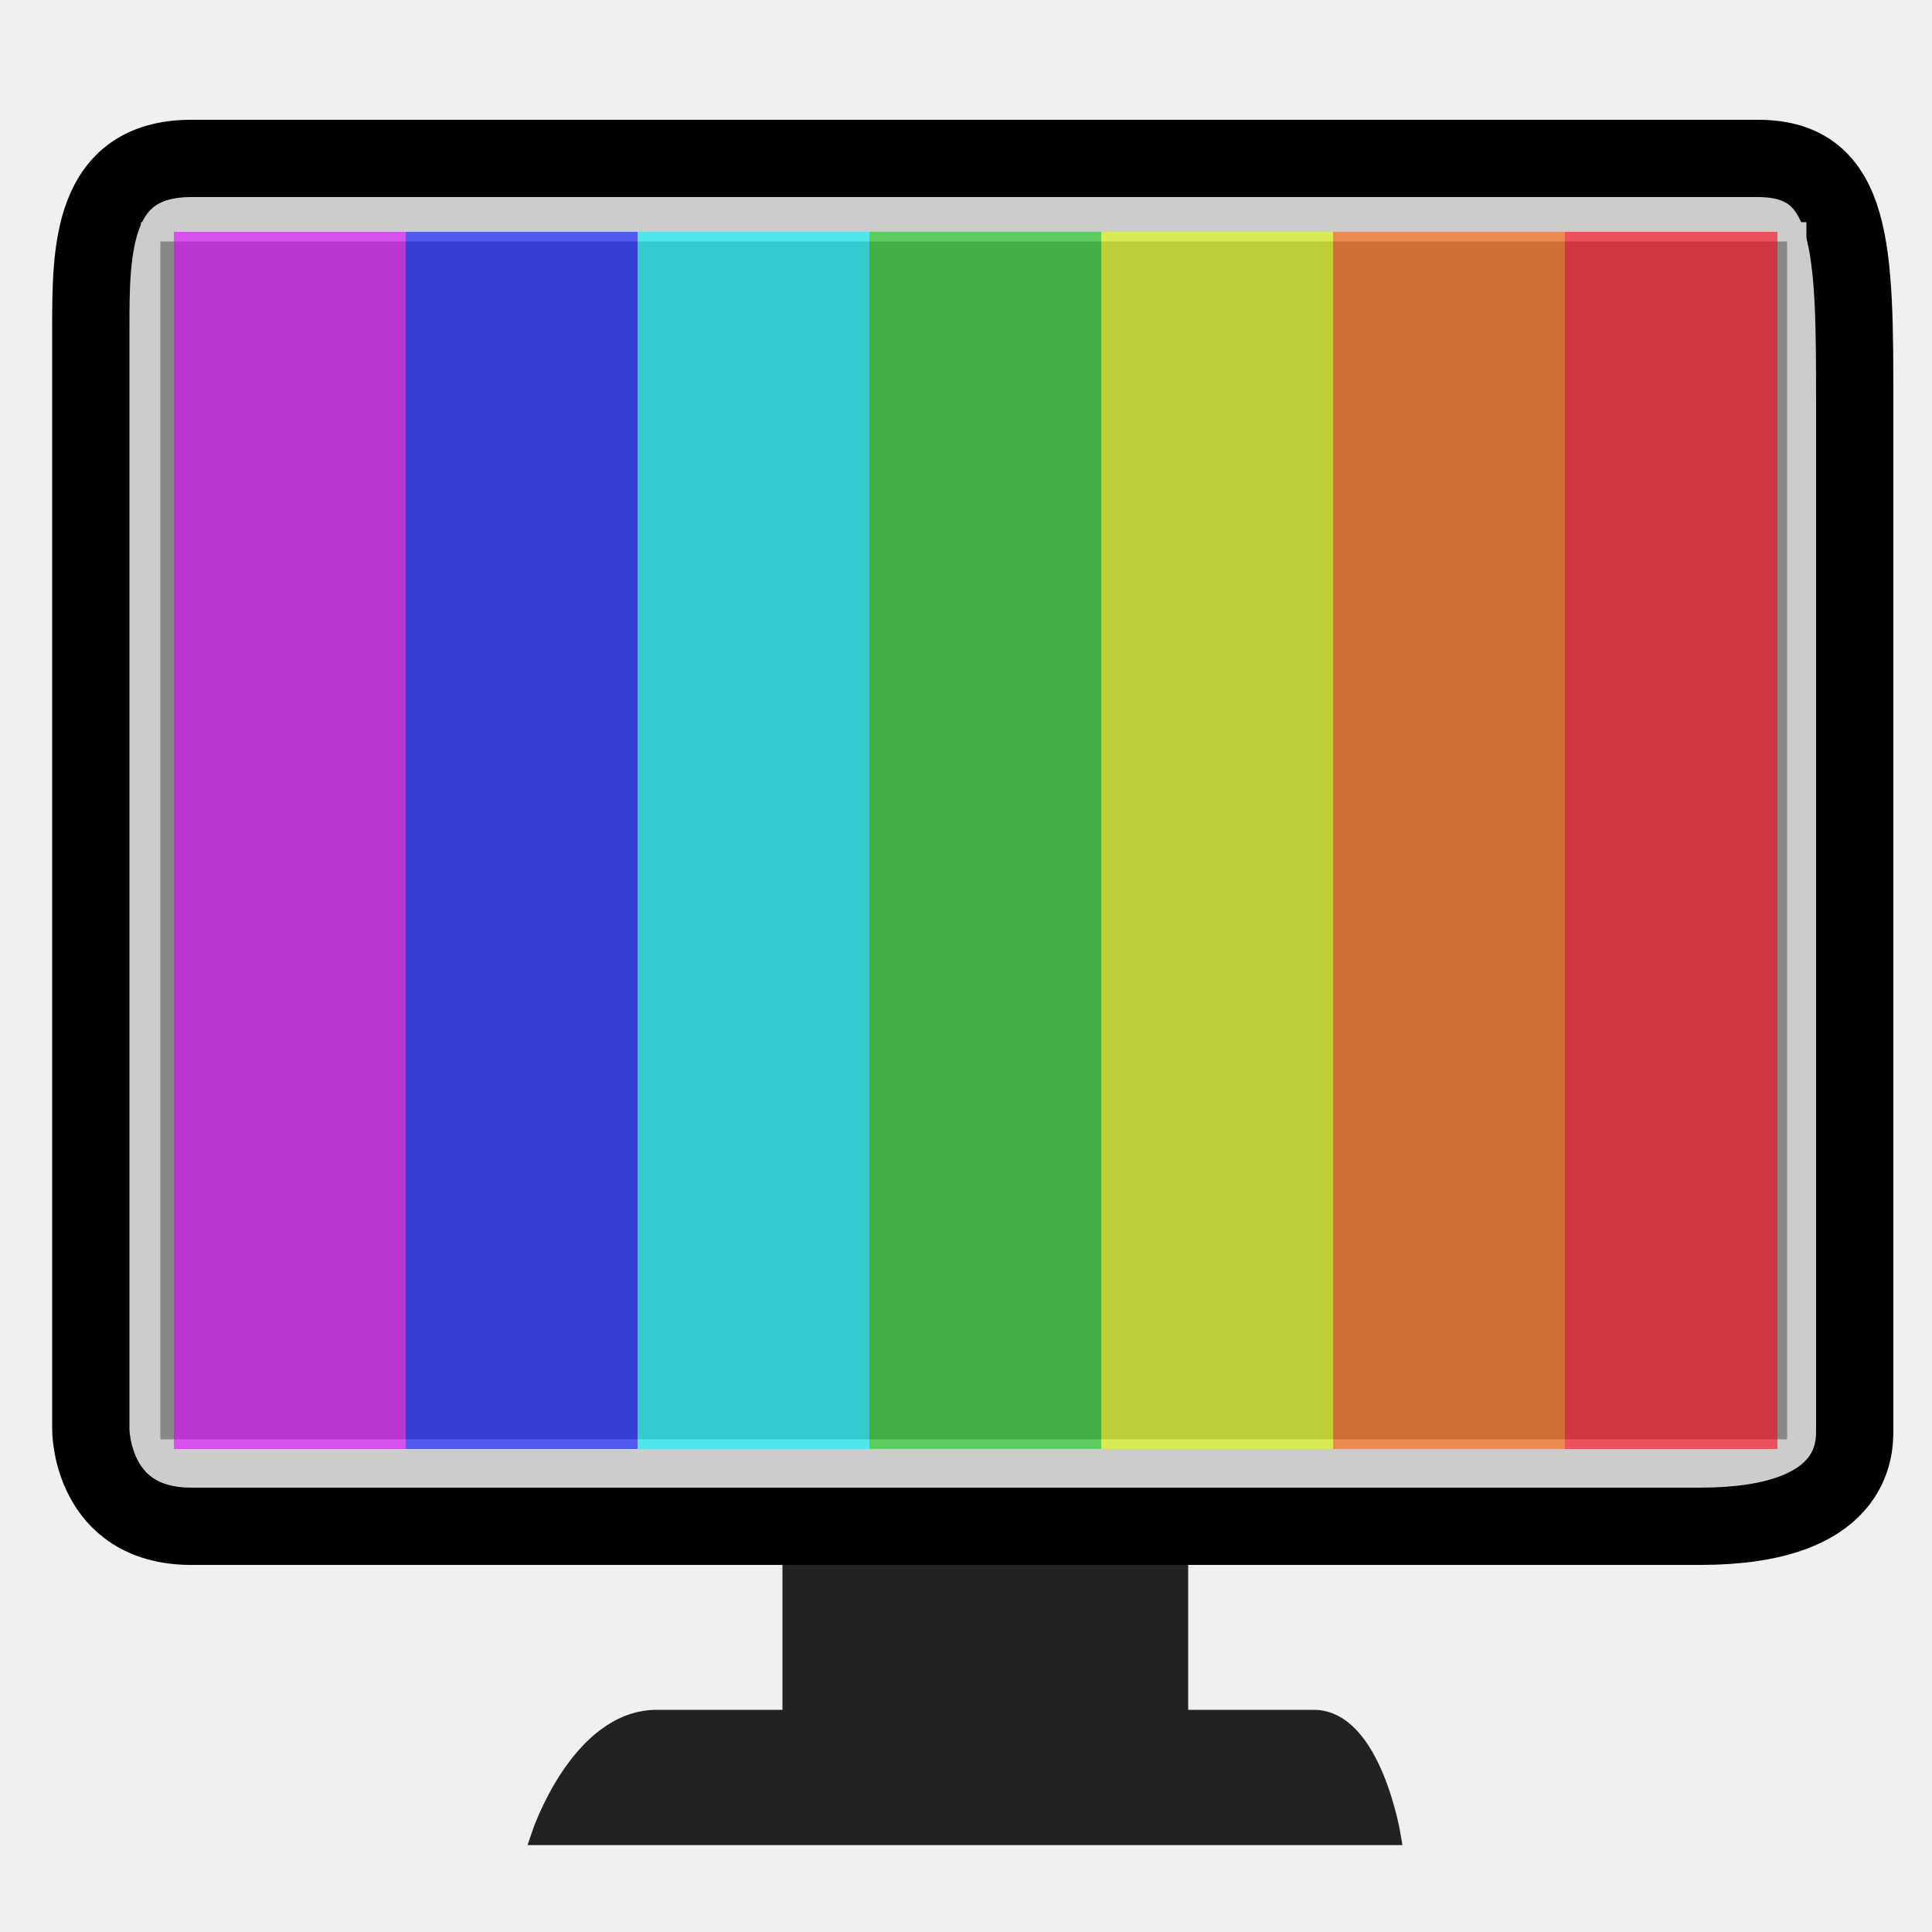
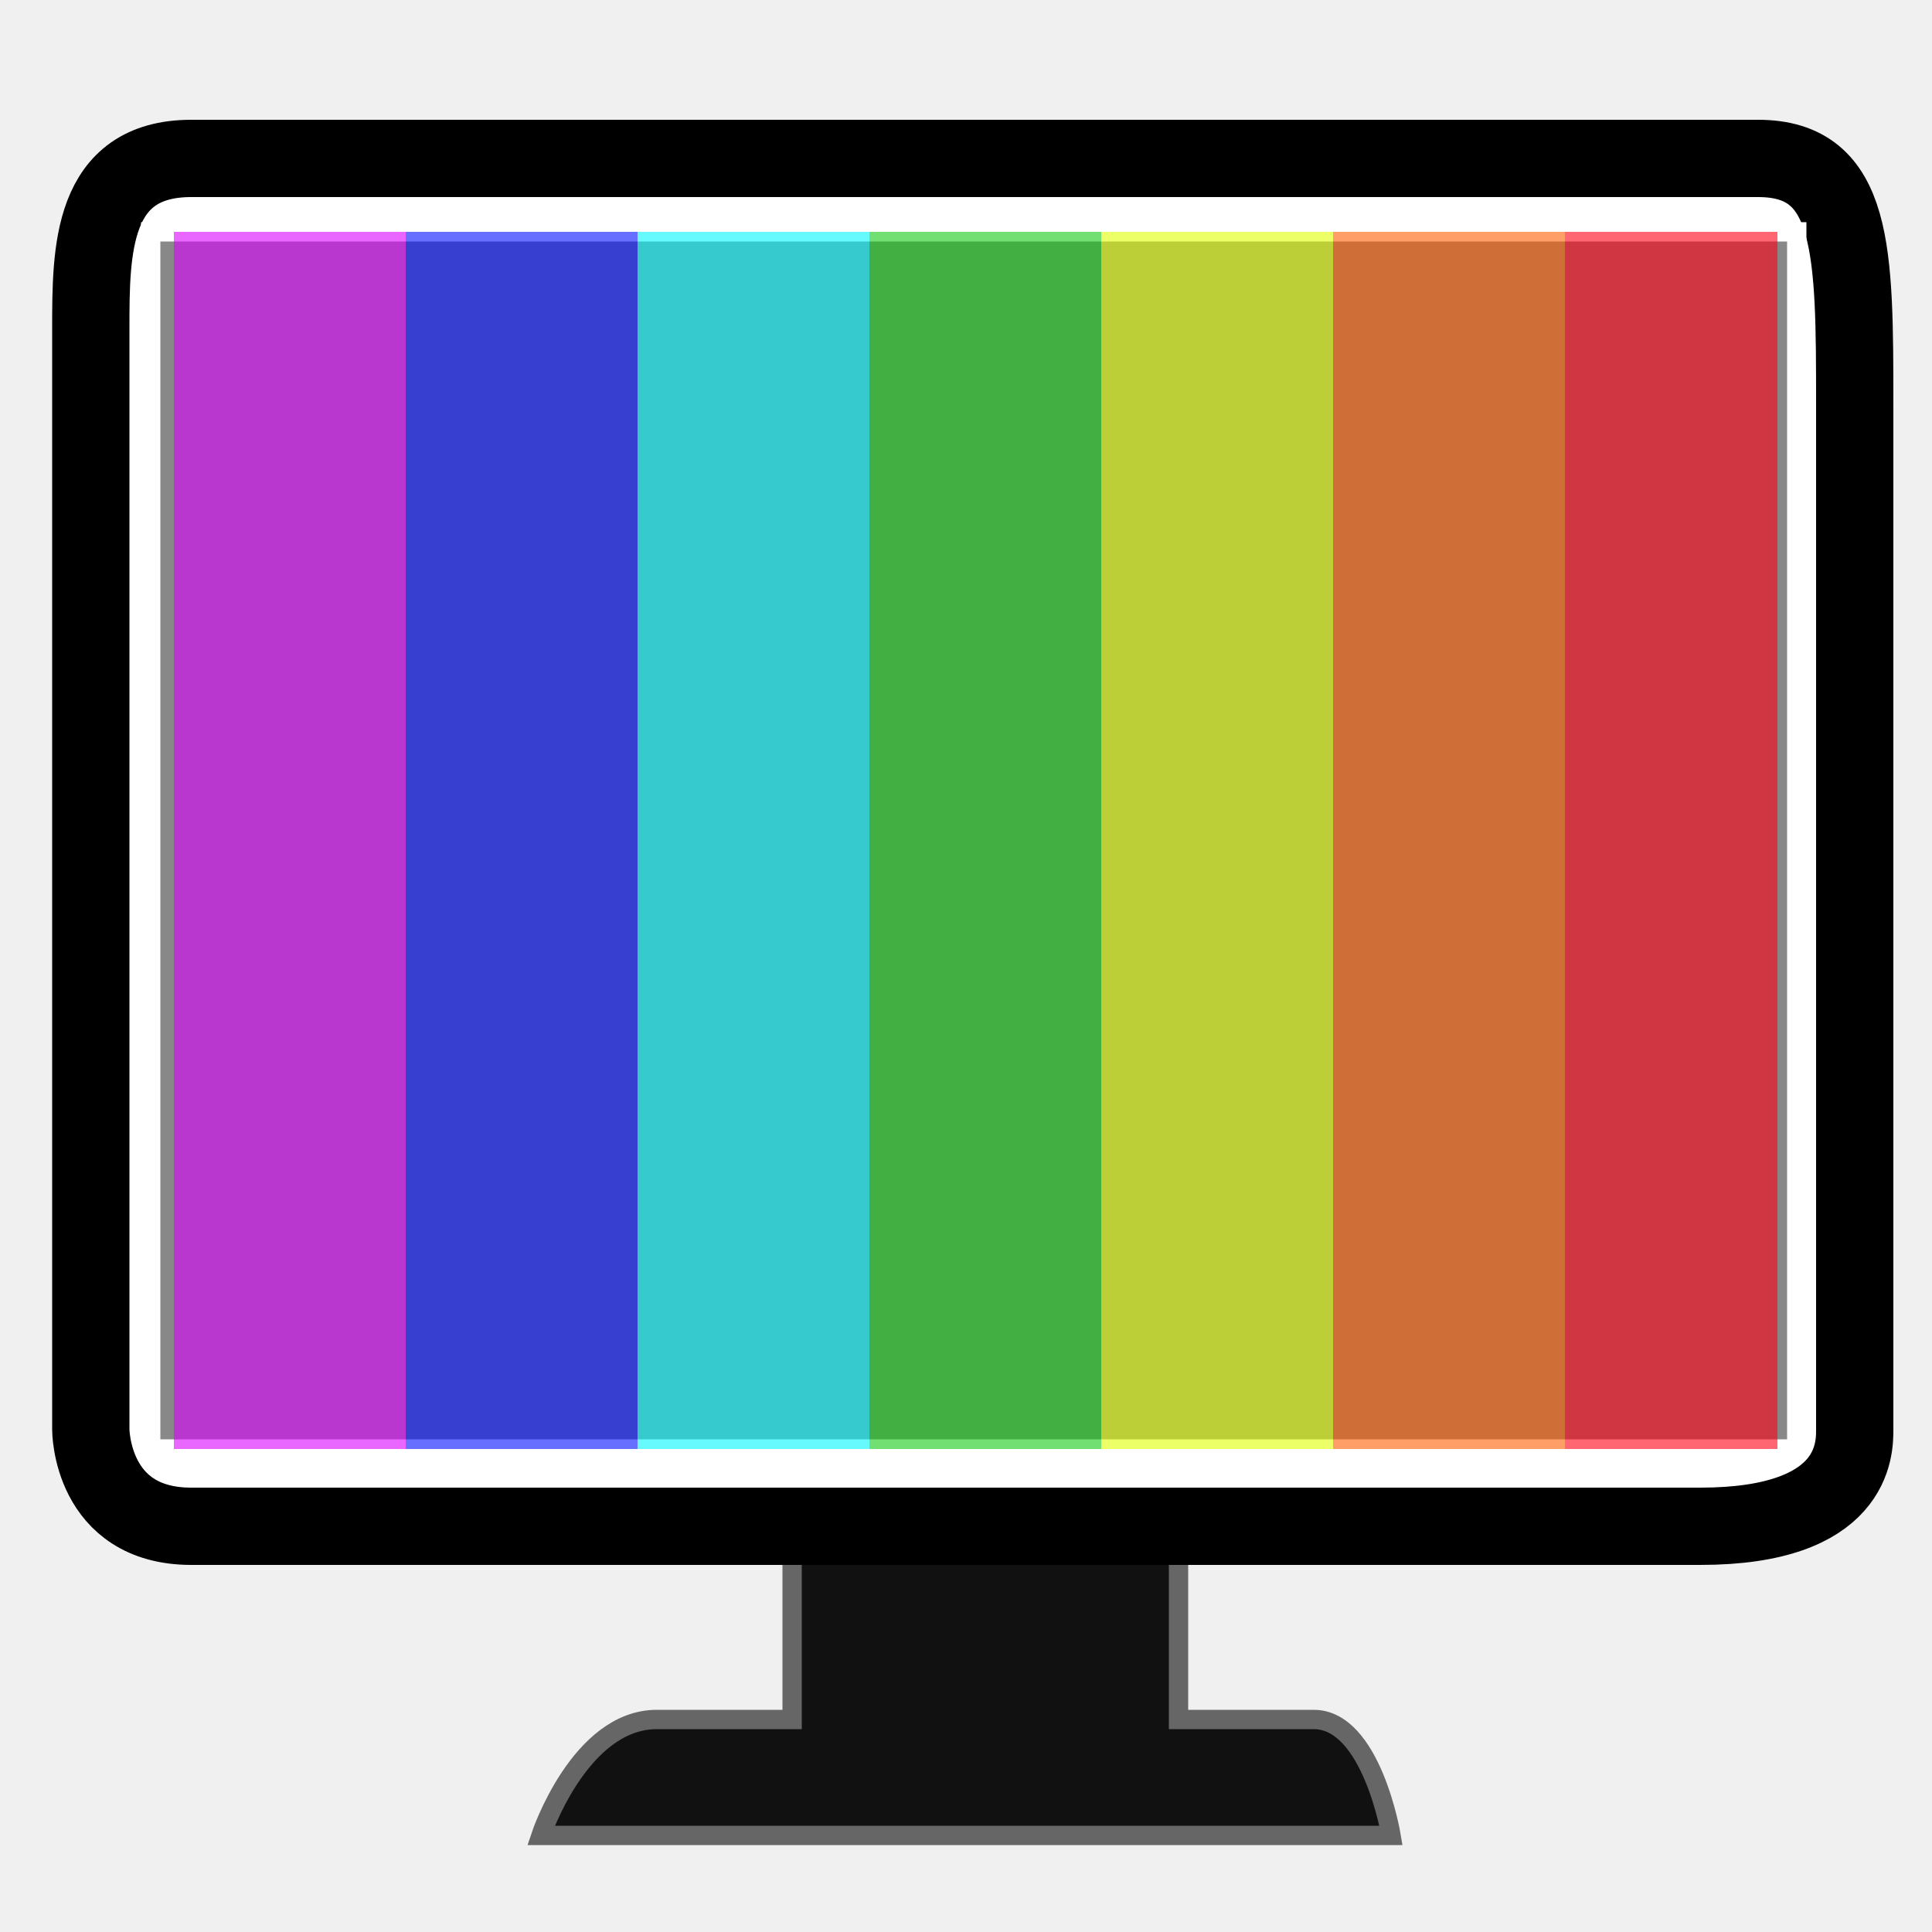
<svg height="100" width="100">
-   <path style="fill:#222222;stroke:#222222" d="m 41,81 0,8 c 0,0 -6,0 -7,0 -4,0 -6,6 -6,6 2,0 43,0 44,0 0,0 -1,-6 -4,-6 -2,0 -7,0 -7,0 l 0,-8" />
-   <path style="fill:#cccccc;stroke:#000000;stroke-width:4px;stroke-linecap:butt" d="m 4.7,74 c 0,-16 0,-45 0,-57 0,-4 0,-8.8 5.2,-8.8 9.1,0 76.1,0 81.1,0 5,0 5,4.8 5,12.8 0,11 0,46 0,53 0,1 0,5 -8,5 -5,0 -74,0 -78.1,0 -5.2,0 -5.2,-5 -5.2,-5 z" />
-   <path style="fill:#888888;stroke:#cccccc" d="M 7.8,12 93,12 93,75 7.8,75 z" />
+   <path style="fill:#111111;stroke:#666666" d="m 41,81 0,8 c 0,0 -6,0 -7,0 -4,0 -6,6 -6,6 2,0 43,0 44,0 0,0 -1,-6 -4,-6 -2,0 -7,0 -7,0 l 0,-8" />
+   <path style="fill:#ffffff;stroke:#000000;stroke-width:4px;stroke-linecap:butt" d="m 4.7,74 c 0,-16 0,-45 0,-57 0,-4 0,-8.8 5.2,-8.8 9.1,0 76.1,0 81.1,0 5,0 5,4.8 5,12.8 0,11 0,46 0,53 0,1 0,5 -8,5 -5,0 -74,0 -78.1,0 -5.2,0 -5.2,-5 -5.2,-5 z" />
+   <path style="fill:#888888;stroke:#ffffff" d="M 7.8,12 93,12 93,75 7.8,75 z" />
  <g style="fill-opacity:0.6">
    <rect style="fill:#DA00FF;" width="12" height="63" x="9" y="12" />
    <rect style="fill:#0010FF;" width="12" height="63" x="21" y="12" />
    <rect style="fill:#00F7FF;" width="12" height="63" x="33" y="12" />
    <rect style="fill:#15CA15;" width="12" height="63" x="45" y="12" />
    <rect style="fill:#E0FF00;" width="12" height="63" x="57" y="12" />
    <rect style="fill:#FF5E00;" width="12" height="63" x="69" y="12" />
    <rect style="fill:#FF0013;" width="11" height="63" x="81" y="12" />
  </g>
</svg>
